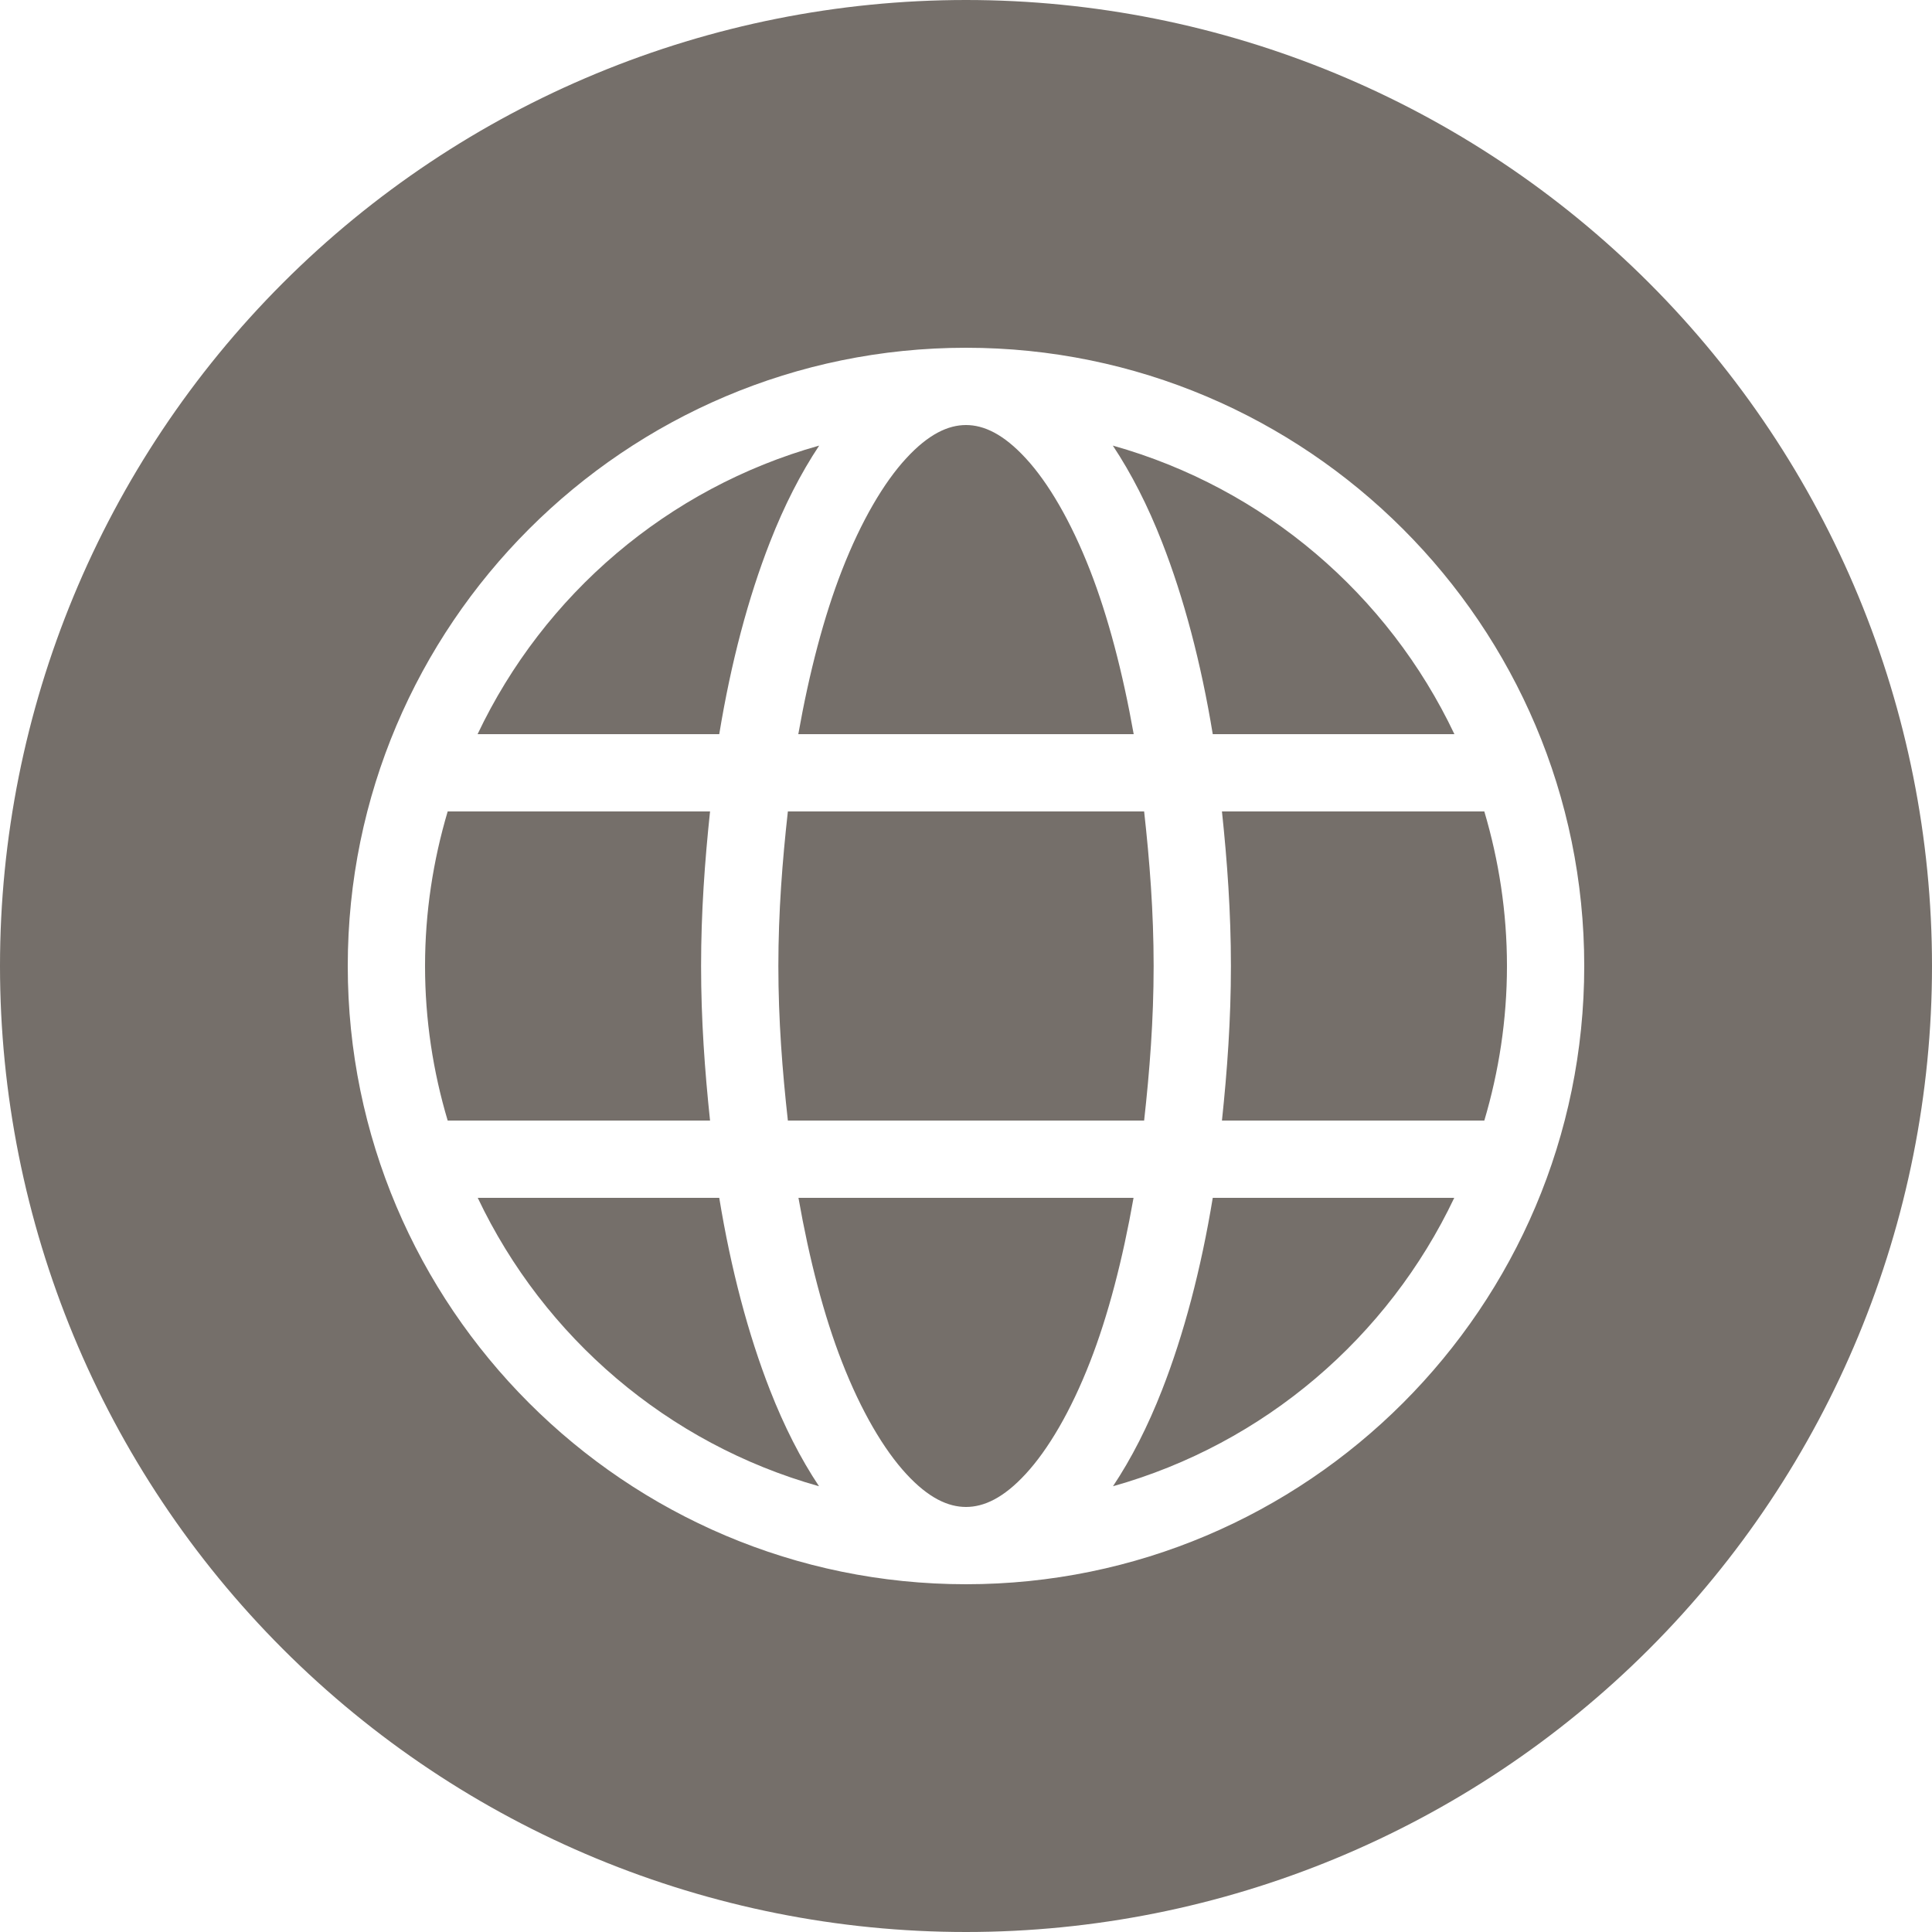
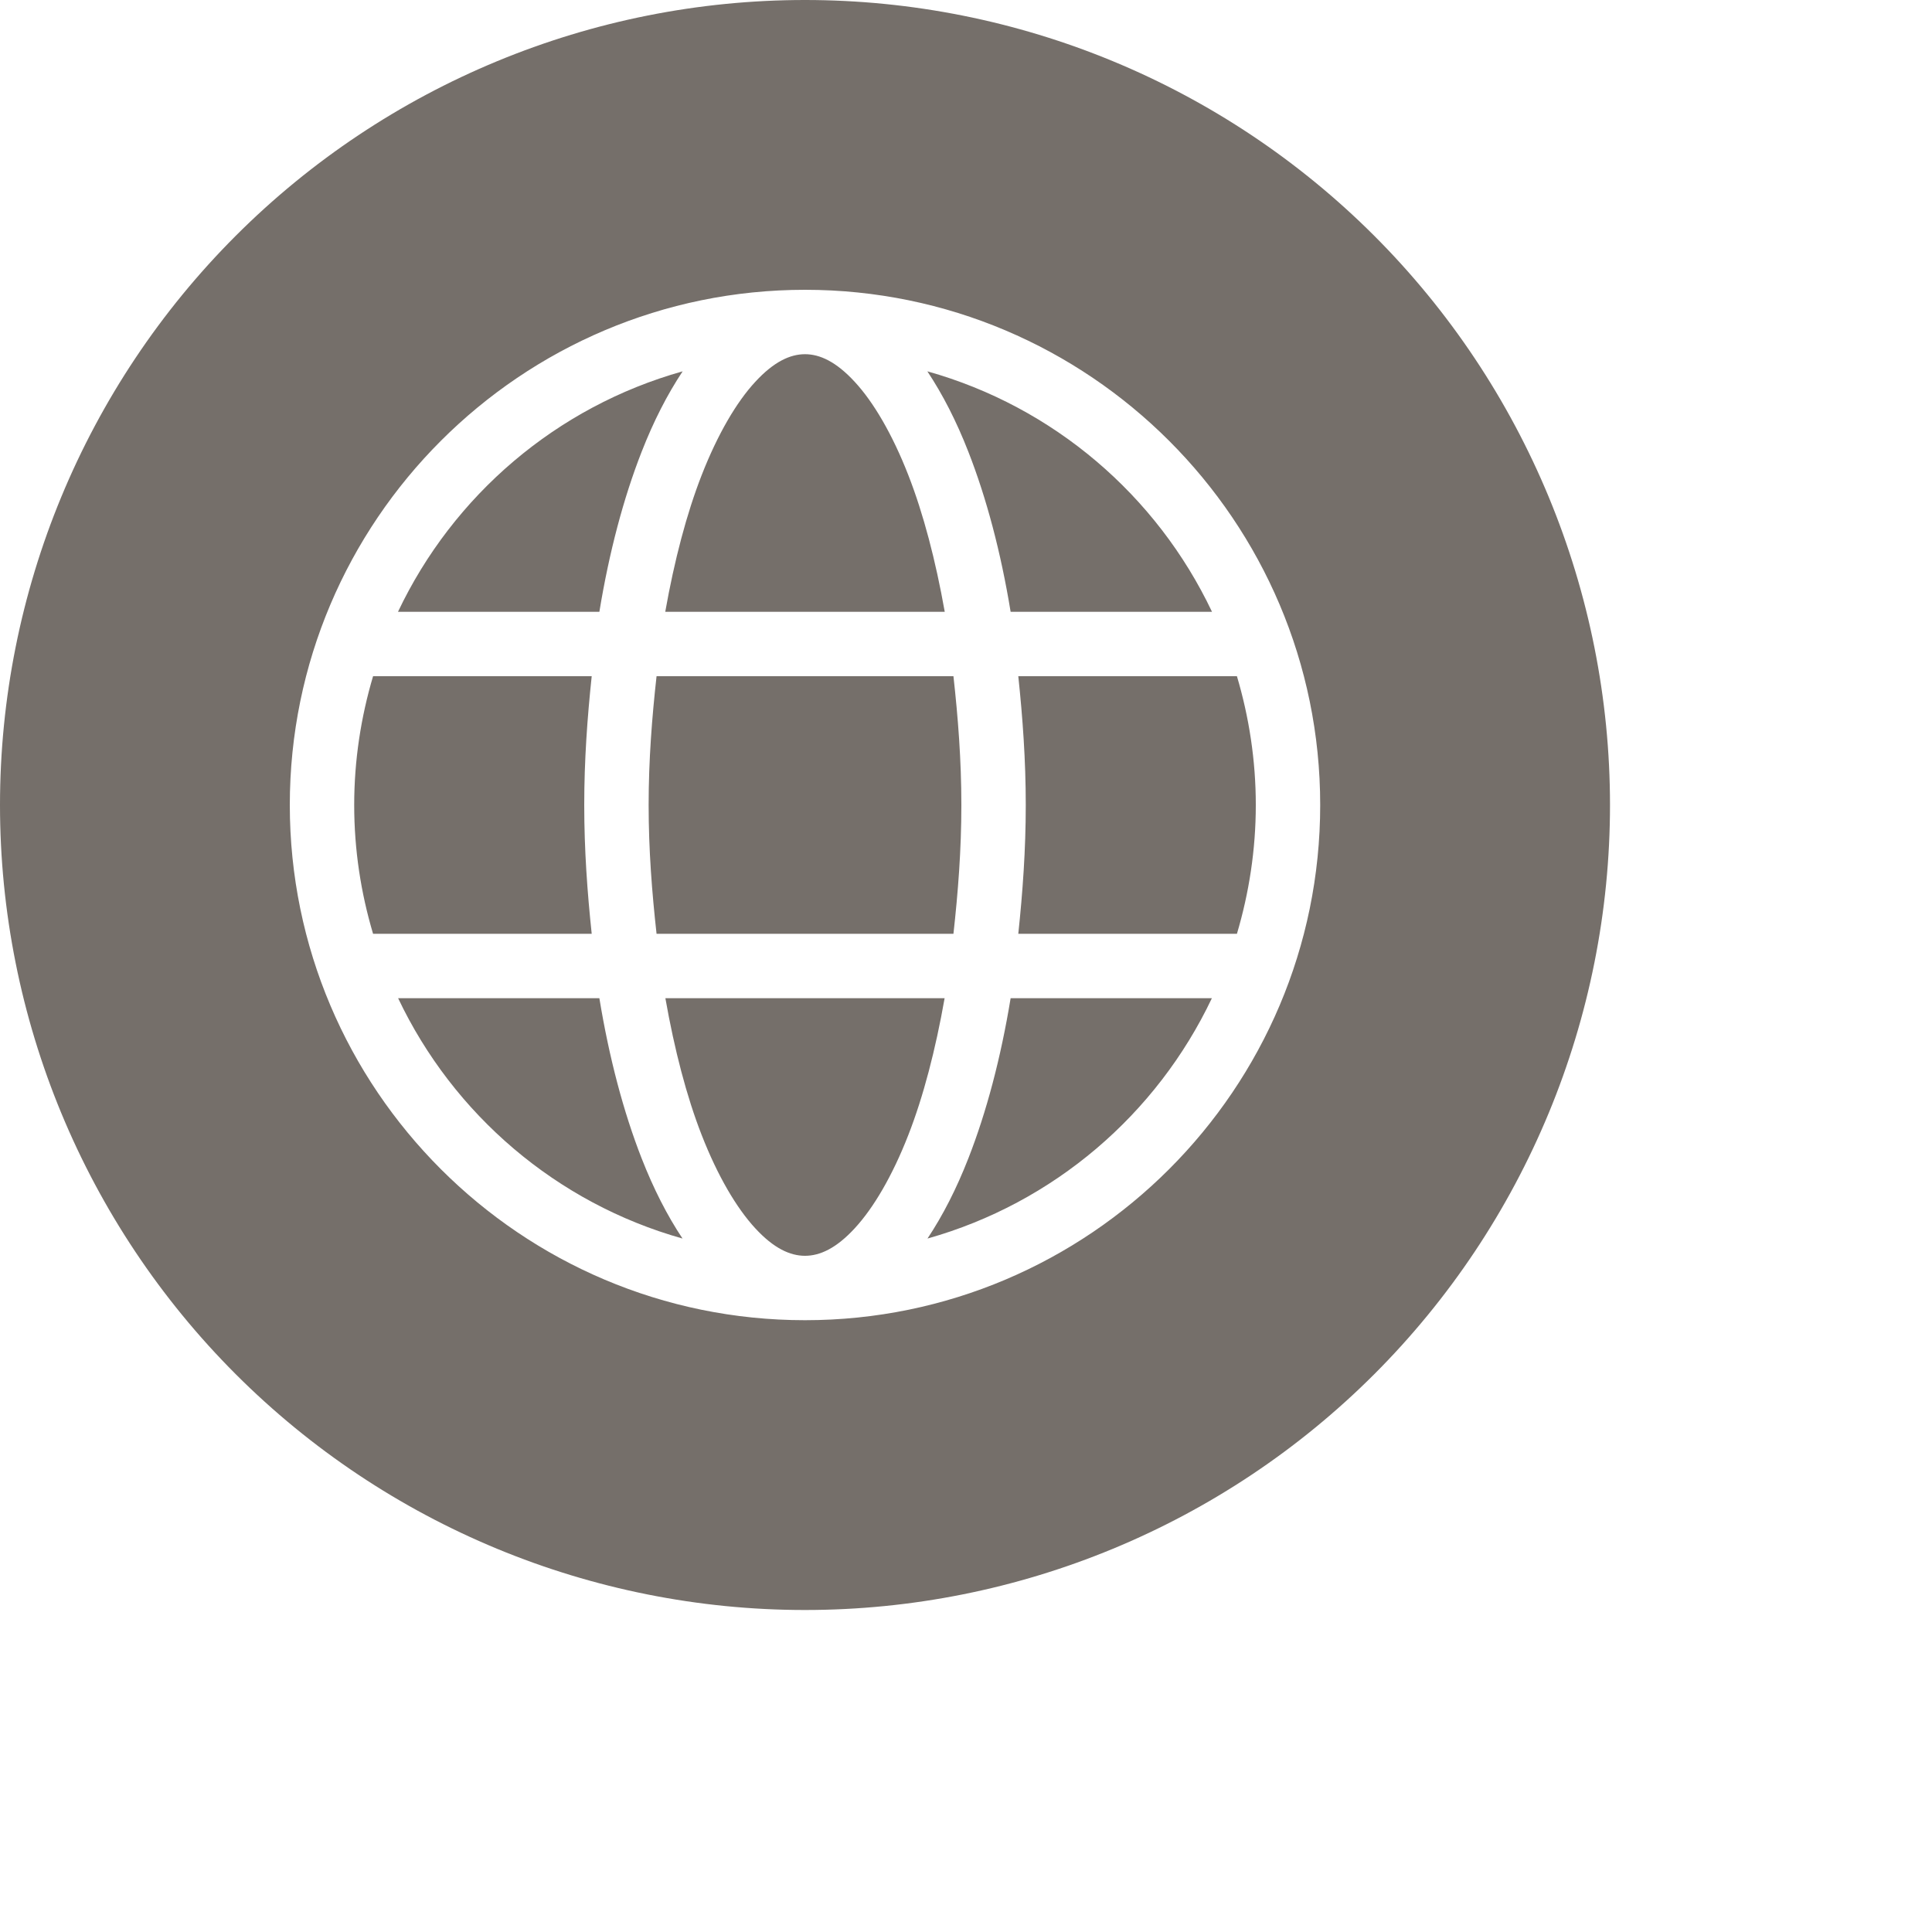
- <svg xmlns="http://www.w3.org/2000/svg" xmlns:xlink="http://www.w3.org/1999/xlink" width="40" height="40" viewBox="0 0 25 25" version="1.1">
+ <svg xmlns="http://www.w3.org/2000/svg" xmlns:xlink="http://www.w3.org/1999/xlink" width="40" height="40" viewBox="0 0 30 30" version="1.1">
  <g id="Canvas" transform="translate(-4909 -2705)">
    <g id="noun_376853_cc">
      <g id="Group">
        <g id="Vector">
          <use xlink:href="#path0_fill" transform="translate(4909 2705)" fill="#756f6a" />
        </g>
      </g>
    </g>
  </g>
  <defs>
    <path id="path0_fill" fill-rule="evenodd" d="M 12.5 8.88178e-16C 9.185 1.77636e-15 6.005 1.317 3.661 3.661C 1.317 6.005 2.66454e-15 9.185 0 12.5C 3.55271e-15 15.815 1.317 18.995 3.661 21.339C 6.005 23.683 9.185 25 12.5 25C 15.815 25 18.995 23.683 21.339 21.339C 23.683 18.995 25 15.815 25 12.5C 25 9.185 23.683 6.005 21.339 3.661C 18.995 1.317 15.815 1.44329e-15 12.5 0L 12.5 8.88178e-16ZM 12.5 4.5C 16.912 4.5 20.5 8.088 20.5 12.5C 20.5 16.912 16.912 20.5 12.5 20.5C 8.088 20.5 4.5 16.912 4.5 12.5C 4.5 8.088 8.088 4.5 12.5 4.5ZM 12.5 5.5C 12.269 5.5 12.015 5.617 11.727 5.93C 11.438 6.242 11.144 6.741 10.895 7.379C 10.662 7.976 10.472 8.7 10.33 9.5L 14.67 9.5C 14.528 8.7 14.338 7.976 14.105 7.379C 13.856 6.741 13.562 6.242 13.273 5.93C 12.985 5.617 12.731 5.5 12.5 5.5ZM 10.6 5.766C 8.641 6.316 7.037 7.693 6.18 9.5L 9.307 9.5C 9.459 8.574 9.682 7.734 9.963 7.016C 10.148 6.542 10.361 6.126 10.6 5.766ZM 14.4 5.766C 14.639 6.126 14.852 6.542 15.037 7.016C 15.318 7.734 15.541 8.574 15.693 9.5L 18.82 9.5C 17.963 7.693 16.359 6.316 14.4 5.766ZM 5.793 10.5C 5.605 11.134 5.5 11.804 5.5 12.5C 5.5 13.196 5.604 13.866 5.793 14.5L 9.188 14.5C 9.12 13.857 9.072 13.196 9.072 12.5C 9.072 11.804 9.12 11.143 9.188 10.5L 5.793 10.5ZM 10.195 10.5C 10.124 11.138 10.072 11.801 10.072 12.5C 10.072 13.2 10.124 13.861 10.195 14.5L 14.805 14.5C 14.876 13.861 14.928 13.2 14.928 12.5C 14.928 11.801 14.876 11.138 14.805 10.5L 10.195 10.5ZM 15.812 10.5C 15.88 11.143 15.928 11.804 15.928 12.5C 15.928 13.196 15.88 13.857 15.812 14.5L 19.207 14.5C 19.395 13.866 19.5 13.196 19.5 12.5C 19.5 11.804 19.395 11.134 19.207 10.5L 15.812 10.5ZM 6.182 15.5C 7.039 17.305 8.641 18.682 10.598 19.232C 10.359 18.873 10.148 18.459 9.963 17.986C 9.682 17.268 9.459 16.426 9.307 15.5L 6.182 15.5ZM 10.332 15.5C 10.473 16.3 10.662 17.027 10.895 17.623C 11.144 18.262 11.438 18.759 11.727 19.072C 12.015 19.385 12.269 19.5 12.5 19.5C 12.731 19.5 12.985 19.385 13.273 19.072C 13.562 18.759 13.856 18.262 14.105 17.623C 14.338 17.027 14.527 16.3 14.668 15.5L 10.332 15.5ZM 15.693 15.5C 15.541 16.426 15.318 17.268 15.037 17.986C 14.852 18.459 14.641 18.873 14.402 19.232C 16.359 18.682 17.961 17.305 18.818 15.5L 15.693 15.5Z" />
  </defs>
</svg>
